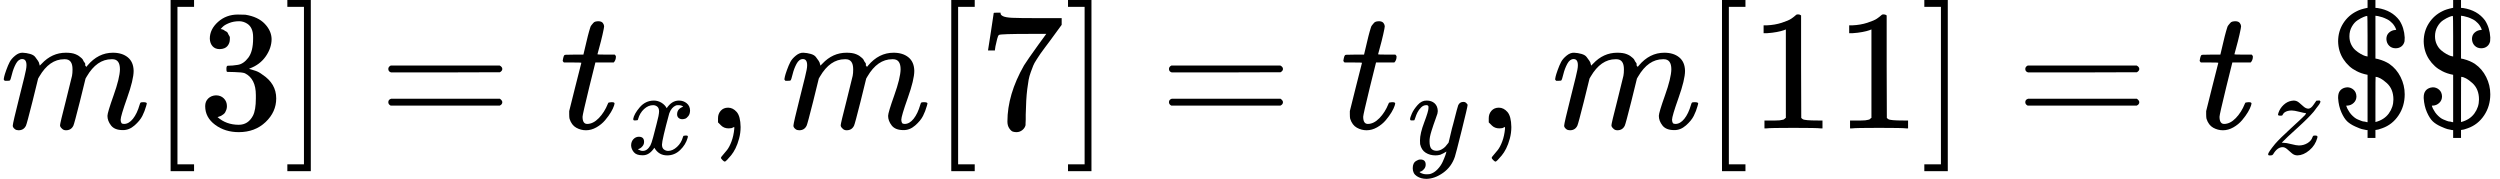
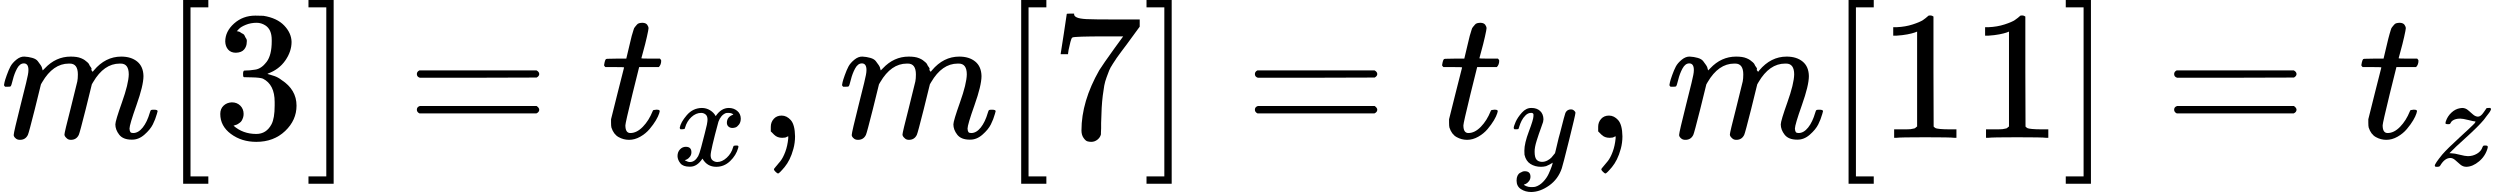
- <svg xmlns="http://www.w3.org/2000/svg" xmlns:xlink="http://www.w3.org/1999/xlink" width="33.04ex" height="2.364ex" role="img" focusable="false" viewBox="0 -750 14603.8 1045" aria-hidden="true" style="vertical-align: -0.667ex;">
+ <svg xmlns="http://www.w3.org/2000/svg" xmlns:xlink="http://www.w3.org/1999/xlink" width="30.778ex" height="2.364ex" role="img" focusable="false" viewBox="0 -750 13603.8 1045" aria-hidden="true" style="vertical-align: -0.667ex;">
  <defs>
-     <path id="MJX-10-TEX-I-1D45A" d="M21 287Q22 293 24 303T36 341T56 388T88 425T132 442T175 435T205 417T221 395T229 376L231 369Q231 367 232 367L243 378Q303 442 384 442Q401 442 415 440T441 433T460 423T475 411T485 398T493 385T497 373T500 364T502 357L510 367Q573 442 659 442Q713 442 746 415T780 336Q780 285 742 178T704 50Q705 36 709 31T724 26Q752 26 776 56T815 138Q818 149 821 151T837 153Q857 153 857 145Q857 144 853 130Q845 101 831 73T785 17T716 -10Q669 -10 648 17T627 73Q627 92 663 193T700 345Q700 404 656 404H651Q565 404 506 303L499 291L466 157Q433 26 428 16Q415 -11 385 -11Q372 -11 364 -4T353 8T350 18Q350 29 384 161L420 307Q423 322 423 345Q423 404 379 404H374Q288 404 229 303L222 291L189 157Q156 26 151 16Q138 -11 108 -11Q95 -11 87 -5T76 7T74 17Q74 30 112 181Q151 335 151 342Q154 357 154 369Q154 405 129 405Q107 405 92 377T69 316T57 280Q55 278 41 278H27Q21 284 21 287Z" />
-     <path id="MJX-10-TEX-N-5B" d="M118 -250V750H255V710H158V-210H255V-250H118Z" />
-     <path id="MJX-10-TEX-N-33" d="M127 463Q100 463 85 480T69 524Q69 579 117 622T233 665Q268 665 277 664Q351 652 390 611T430 522Q430 470 396 421T302 350L299 348Q299 347 308 345T337 336T375 315Q457 262 457 175Q457 96 395 37T238 -22Q158 -22 100 21T42 130Q42 158 60 175T105 193Q133 193 151 175T169 130Q169 119 166 110T159 94T148 82T136 74T126 70T118 67L114 66Q165 21 238 21Q293 21 321 74Q338 107 338 175V195Q338 290 274 322Q259 328 213 329L171 330L168 332Q166 335 166 348Q166 366 174 366Q202 366 232 371Q266 376 294 413T322 525V533Q322 590 287 612Q265 626 240 626Q208 626 181 615T143 592T132 580H135Q138 579 143 578T153 573T165 566T175 555T183 540T186 520Q186 498 172 481T127 463Z" />
-     <path id="MJX-10-TEX-N-5D" d="M22 710V750H159V-250H22V-210H119V710H22Z" />
-     <path id="MJX-10-TEX-N-3D" d="M56 347Q56 360 70 367H707Q722 359 722 347Q722 336 708 328L390 327H72Q56 332 56 347ZM56 153Q56 168 72 173H708Q722 163 722 153Q722 140 707 133H70Q56 140 56 153Z" />
-     <path id="MJX-10-TEX-I-1D461" d="M26 385Q19 392 19 395Q19 399 22 411T27 425Q29 430 36 430T87 431H140L159 511Q162 522 166 540T173 566T179 586T187 603T197 615T211 624T229 626Q247 625 254 615T261 596Q261 589 252 549T232 470L222 433Q222 431 272 431H323Q330 424 330 420Q330 398 317 385H210L174 240Q135 80 135 68Q135 26 162 26Q197 26 230 60T283 144Q285 150 288 151T303 153H307Q322 153 322 145Q322 142 319 133Q314 117 301 95T267 48T216 6T155 -11Q125 -11 98 4T59 56Q57 64 57 83V101L92 241Q127 382 128 383Q128 385 77 385H26Z" />
-     <path id="MJX-10-TEX-I-1D465" d="M52 289Q59 331 106 386T222 442Q257 442 286 424T329 379Q371 442 430 442Q467 442 494 420T522 361Q522 332 508 314T481 292T458 288Q439 288 427 299T415 328Q415 374 465 391Q454 404 425 404Q412 404 406 402Q368 386 350 336Q290 115 290 78Q290 50 306 38T341 26Q378 26 414 59T463 140Q466 150 469 151T485 153H489Q504 153 504 145Q504 144 502 134Q486 77 440 33T333 -11Q263 -11 227 52Q186 -10 133 -10H127Q78 -10 57 16T35 71Q35 103 54 123T99 143Q142 143 142 101Q142 81 130 66T107 46T94 41L91 40Q91 39 97 36T113 29T132 26Q168 26 194 71Q203 87 217 139T245 247T261 313Q266 340 266 352Q266 380 251 392T217 404Q177 404 142 372T93 290Q91 281 88 280T72 278H58Q52 284 52 289Z" />
-     <path id="MJX-10-TEX-N-2C" d="M78 35T78 60T94 103T137 121Q165 121 187 96T210 8Q210 -27 201 -60T180 -117T154 -158T130 -185T117 -194Q113 -194 104 -185T95 -172Q95 -168 106 -156T131 -126T157 -76T173 -3V9L172 8Q170 7 167 6T161 3T152 1T140 0Q113 0 96 17Z" />
-     <path id="MJX-10-TEX-N-37" d="M55 458Q56 460 72 567L88 674Q88 676 108 676H128V672Q128 662 143 655T195 646T364 644H485V605L417 512Q408 500 387 472T360 435T339 403T319 367T305 330T292 284T284 230T278 162T275 80Q275 66 275 52T274 28V19Q270 2 255 -10T221 -22Q210 -22 200 -19T179 0T168 40Q168 198 265 368Q285 400 349 489L395 552H302Q128 552 119 546Q113 543 108 522T98 479L95 458V455H55V458Z" />
-     <path id="MJX-10-TEX-I-1D466" d="M21 287Q21 301 36 335T84 406T158 442Q199 442 224 419T250 355Q248 336 247 334Q247 331 231 288T198 191T182 105Q182 62 196 45T238 27Q261 27 281 38T312 61T339 94Q339 95 344 114T358 173T377 247Q415 397 419 404Q432 431 462 431Q475 431 483 424T494 412T496 403Q496 390 447 193T391 -23Q363 -106 294 -155T156 -205Q111 -205 77 -183T43 -117Q43 -95 50 -80T69 -58T89 -48T106 -45Q150 -45 150 -87Q150 -107 138 -122T115 -142T102 -147L99 -148Q101 -153 118 -160T152 -167H160Q177 -167 186 -165Q219 -156 247 -127T290 -65T313 -9T321 21L315 17Q309 13 296 6T270 -6Q250 -11 231 -11Q185 -11 150 11T104 82Q103 89 103 113Q103 170 138 262T173 379Q173 380 173 381Q173 390 173 393T169 400T158 404H154Q131 404 112 385T82 344T65 302T57 280Q55 278 41 278H27Q21 284 21 287Z" />
-     <path id="MJX-10-TEX-N-31" d="M213 578L200 573Q186 568 160 563T102 556H83V602H102Q149 604 189 617T245 641T273 663Q275 666 285 666Q294 666 302 660V361L303 61Q310 54 315 52T339 48T401 46H427V0H416Q395 3 257 3Q121 3 100 0H88V46H114Q136 46 152 46T177 47T193 50T201 52T207 57T213 61V578Z" />
-     <path id="MJX-10-TEX-I-1D467" d="M347 338Q337 338 294 349T231 360Q211 360 197 356T174 346T162 335T155 324L153 320Q150 317 138 317Q117 317 117 325Q117 330 120 339Q133 378 163 406T229 440Q241 442 246 442Q271 442 291 425T329 392T367 375Q389 375 411 408T434 441Q435 442 449 442H462Q468 436 468 434Q468 430 463 420T449 399T432 377T418 358L411 349Q368 298 275 214T160 106L148 94L163 93Q185 93 227 82T290 71Q328 71 360 90T402 140Q406 149 409 151T424 153Q443 153 443 143Q443 138 442 134Q425 72 376 31T278 -11Q252 -11 232 6T193 40T155 57Q111 57 76 -3Q70 -11 59 -11H54H41Q35 -5 35 -2Q35 13 93 84Q132 129 225 214T340 322Q352 338 347 338Z" />
-     <path id="MJX-10-TEX-N-24" d="M162 187Q162 164 146 149T109 133H103V130Q108 115 115 105Q122 92 131 82T150 64T170 52T190 44T206 40T220 37L227 36V313Q190 320 162 335Q116 358 86 404T55 508Q55 567 85 614T165 685Q186 696 225 704H227V750H273V704L286 703Q369 690 413 631Q441 588 444 531Q444 514 443 509Q439 490 425 479T391 468Q368 468 353 483T337 522Q337 546 353 560T390 575L394 576V578Q386 599 372 614T342 637T314 649T288 656L273 658V408L288 405Q329 394 355 376Q396 348 420 300T444 199Q444 130 408 76T313 1Q286 -9 276 -9H273V-56H227V-10H221Q202 -6 193 -4T155 11T108 41T74 94T55 176V182Q55 227 95 238Q103 240 108 240Q129 240 145 226T162 187ZM225 657Q219 657 204 651T169 632T135 594T121 538Q121 512 131 491T156 457T187 435T213 423T227 420V539Q227 657 225 657ZM378 169Q378 230 339 265T274 301Q273 301 273 169V37Q324 50 351 87T378 169Z" />
+     <path id="MJX-13-TEX-I-1D45A" d="M21 287Q22 293 24 303T36 341T56 388T88 425T132 442T175 435T205 417T221 395T229 376L231 369Q231 367 232 367L243 378Q303 442 384 442Q401 442 415 440T441 433T460 423T475 411T485 398T493 385T497 373T500 364T502 357L510 367Q573 442 659 442Q713 442 746 415T780 336Q780 285 742 178T704 50Q705 36 709 31T724 26Q752 26 776 56T815 138Q818 149 821 151T837 153Q857 153 857 145Q857 144 853 130Q845 101 831 73T785 17T716 -10Q669 -10 648 17T627 73Q627 92 663 193T700 345Q700 404 656 404H651Q565 404 506 303L499 291L466 157Q433 26 428 16Q415 -11 385 -11Q372 -11 364 -4T353 8T350 18Q350 29 384 161L420 307Q423 322 423 345Q423 404 379 404H374Q288 404 229 303L222 291L189 157Q156 26 151 16Q138 -11 108 -11Q95 -11 87 -5T76 7T74 17Q74 30 112 181Q151 335 151 342Q154 357 154 369Q154 405 129 405Q107 405 92 377T69 316T57 280Q55 278 41 278H27Q21 284 21 287Z" />
+     <path id="MJX-13-TEX-N-5B" d="M118 -250V750H255V710H158V-210H255V-250H118Z" />
+     <path id="MJX-13-TEX-N-33" d="M127 463Q100 463 85 480T69 524Q69 579 117 622T233 665Q268 665 277 664Q351 652 390 611T430 522Q430 470 396 421T302 350L299 348Q299 347 308 345T337 336T375 315Q457 262 457 175Q457 96 395 37T238 -22Q158 -22 100 21T42 130Q42 158 60 175T105 193Q133 193 151 175T169 130Q169 119 166 110T159 94T148 82T136 74T126 70T118 67L114 66Q165 21 238 21Q293 21 321 74Q338 107 338 175V195Q338 290 274 322Q259 328 213 329L171 330L168 332Q166 335 166 348Q166 366 174 366Q202 366 232 371Q266 376 294 413T322 525V533Q322 590 287 612Q265 626 240 626Q208 626 181 615T143 592T132 580H135Q138 579 143 578T153 573T165 566T175 555T183 540T186 520Q186 498 172 481T127 463Z" />
+     <path id="MJX-13-TEX-N-5D" d="M22 710V750H159V-250H22V-210H119V710H22Z" />
+     <path id="MJX-13-TEX-N-3D" d="M56 347Q56 360 70 367H707Q722 359 722 347Q722 336 708 328L390 327H72Q56 332 56 347ZM56 153Q56 168 72 173H708Q722 163 722 153Q722 140 707 133H70Q56 140 56 153Z" />
+     <path id="MJX-13-TEX-I-1D461" d="M26 385Q19 392 19 395Q19 399 22 411T27 425Q29 430 36 430T87 431H140L159 511Q162 522 166 540T173 566T179 586T187 603T197 615T211 624T229 626Q247 625 254 615T261 596Q261 589 252 549T232 470L222 433Q222 431 272 431H323Q330 424 330 420Q330 398 317 385H210L174 240Q135 80 135 68Q135 26 162 26Q197 26 230 60T283 144Q285 150 288 151T303 153H307Q322 153 322 145Q322 142 319 133Q314 117 301 95T267 48T216 6T155 -11Q125 -11 98 4T59 56Q57 64 57 83V101L92 241Q127 382 128 383Q128 385 77 385H26Z" />
+     <path id="MJX-13-TEX-I-1D465" d="M52 289Q59 331 106 386T222 442Q257 442 286 424T329 379Q371 442 430 442Q467 442 494 420T522 361Q522 332 508 314T481 292T458 288Q439 288 427 299T415 328Q415 374 465 391Q454 404 425 404Q412 404 406 402Q368 386 350 336Q290 115 290 78Q290 50 306 38T341 26Q378 26 414 59T463 140Q466 150 469 151T485 153H489Q504 153 504 145Q504 144 502 134Q486 77 440 33T333 -11Q263 -11 227 52Q186 -10 133 -10H127Q78 -10 57 16T35 71Q35 103 54 123T99 143Q142 143 142 101Q142 81 130 66T107 46T94 41L91 40Q91 39 97 36T113 29T132 26Q168 26 194 71Q203 87 217 139T245 247T261 313Q266 340 266 352Q266 380 251 392T217 404Q177 404 142 372T93 290Q91 281 88 280T72 278H58Q52 284 52 289Z" />
+     <path id="MJX-13-TEX-N-2C" d="M78 35T78 60T94 103T137 121Q165 121 187 96T210 8Q210 -27 201 -60T180 -117T154 -158T130 -185T117 -194Q113 -194 104 -185T95 -172Q95 -168 106 -156T131 -126T157 -76T173 -3V9L172 8Q170 7 167 6T161 3T152 1T140 0Q113 0 96 17Z" />
+     <path id="MJX-13-TEX-N-37" d="M55 458Q56 460 72 567L88 674Q88 676 108 676H128V672Q128 662 143 655T195 646T364 644H485V605L417 512Q408 500 387 472T360 435T339 403T319 367T305 330T292 284T284 230T278 162T275 80Q275 66 275 52T274 28V19Q270 2 255 -10T221 -22Q210 -22 200 -19T179 0T168 40Q168 198 265 368Q285 400 349 489L395 552H302Q128 552 119 546Q113 543 108 522T98 479L95 458V455H55V458Z" />
+     <path id="MJX-13-TEX-I-1D466" d="M21 287Q21 301 36 335T84 406T158 442Q199 442 224 419T250 355Q248 336 247 334Q247 331 231 288T198 191T182 105Q182 62 196 45T238 27Q261 27 281 38T312 61T339 94Q339 95 344 114T358 173T377 247Q415 397 419 404Q432 431 462 431Q475 431 483 424T494 412T496 403Q496 390 447 193T391 -23Q363 -106 294 -155T156 -205Q111 -205 77 -183T43 -117Q43 -95 50 -80T69 -58T89 -48T106 -45Q150 -45 150 -87Q150 -107 138 -122T115 -142T102 -147L99 -148Q101 -153 118 -160T152 -167H160Q177 -167 186 -165Q219 -156 247 -127T290 -65T313 -9T321 21L315 17Q309 13 296 6T270 -6Q250 -11 231 -11Q185 -11 150 11T104 82Q103 89 103 113Q103 170 138 262T173 379Q173 380 173 381Q173 390 173 393T169 400T158 404H154Q131 404 112 385T82 344T65 302T57 280Q55 278 41 278H27Q21 284 21 287Z" />
+     <path id="MJX-13-TEX-N-31" d="M213 578L200 573Q186 568 160 563T102 556H83V602H102Q149 604 189 617T245 641T273 663Q275 666 285 666Q294 666 302 660V361L303 61Q310 54 315 52T339 48T401 46H427V0H416Q395 3 257 3Q121 3 100 0H88V46H114Q136 46 152 46T177 47T193 50T201 52T207 57T213 61V578Z" />
+     <path id="MJX-13-TEX-I-1D467" d="M347 338Q337 338 294 349T231 360Q211 360 197 356T174 346T162 335T155 324L153 320Q150 317 138 317Q117 317 117 325Q117 330 120 339Q133 378 163 406T229 440Q241 442 246 442Q271 442 291 425T329 392T367 375Q389 375 411 408T434 441Q435 442 449 442H462Q468 436 468 434Q468 430 463 420T449 399T432 377T418 358L411 349Q368 298 275 214T160 106L148 94L163 93Q185 93 227 82T290 71Q328 71 360 90T402 140Q406 149 409 151T424 153Q443 153 443 143Q443 138 442 134Q425 72 376 31T278 -11Q252 -11 232 6T193 40T155 57Q111 57 76 -3Q70 -11 59 -11H54H41Q35 -5 35 -2Q35 13 93 84Q132 129 225 214T340 322Q352 338 347 338Z" />
  </defs>
  <g stroke="currentColor" fill="currentColor" stroke-width="0" transform="scale(1,-1)">
    <g data-mml-node="math">
      <g data-mml-node="mi">
-         <use data-c="1D45A" xlink:href="#MJX-10-TEX-I-1D45A" />
+         <use data-c="1D45A" xlink:href="#MJX-13-TEX-I-1D45A" />
      </g>
      <g data-mml-node="mo" transform="translate(878,0)">
-         <use data-c="5B" xlink:href="#MJX-10-TEX-N-5B" />
+         <use data-c="5B" xlink:href="#MJX-13-TEX-N-5B" />
      </g>
      <g data-mml-node="mn" transform="translate(1156,0)">
-         <use data-c="33" xlink:href="#MJX-10-TEX-N-33" />
+         <use data-c="33" xlink:href="#MJX-13-TEX-N-33" />
      </g>
      <g data-mml-node="mo" transform="translate(1656,0)">
-         <use data-c="5D" xlink:href="#MJX-10-TEX-N-5D" />
+         <use data-c="5D" xlink:href="#MJX-13-TEX-N-5D" />
      </g>
      <g data-mml-node="mo" transform="translate(2211.8,0)">
-         <use data-c="3D" xlink:href="#MJX-10-TEX-N-3D" />
+         <use data-c="3D" xlink:href="#MJX-13-TEX-N-3D" />
      </g>
      <g data-mml-node="msub" transform="translate(3267.6,0)">
        <g data-mml-node="mi">
-           <use data-c="1D461" xlink:href="#MJX-10-TEX-I-1D461" />
+           <use data-c="1D461" xlink:href="#MJX-13-TEX-I-1D461" />
        </g>
        <g data-mml-node="mi" transform="translate(394,-150) scale(0.707)">
-           <use data-c="1D465" xlink:href="#MJX-10-TEX-I-1D465" />
+           <use data-c="1D465" xlink:href="#MJX-13-TEX-I-1D465" />
        </g>
      </g>
      <g data-mml-node="mo" transform="translate(4116,0)">
-         <use data-c="2C" xlink:href="#MJX-10-TEX-N-2C" />
+         <use data-c="2C" xlink:href="#MJX-13-TEX-N-2C" />
      </g>
      <g data-mml-node="mi" transform="translate(4560.7,0)">
-         <use data-c="1D45A" xlink:href="#MJX-10-TEX-I-1D45A" />
+         <use data-c="1D45A" xlink:href="#MJX-13-TEX-I-1D45A" />
      </g>
      <g data-mml-node="mo" transform="translate(5438.7,0)">
-         <use data-c="5B" xlink:href="#MJX-10-TEX-N-5B" />
+         <use data-c="5B" xlink:href="#MJX-13-TEX-N-5B" />
      </g>
      <g data-mml-node="mn" transform="translate(5716.7,0)">
-         <use data-c="37" xlink:href="#MJX-10-TEX-N-37" />
+         <use data-c="37" xlink:href="#MJX-13-TEX-N-37" />
      </g>
      <g data-mml-node="mo" transform="translate(6216.7,0)">
-         <use data-c="5D" xlink:href="#MJX-10-TEX-N-5D" />
+         <use data-c="5D" xlink:href="#MJX-13-TEX-N-5D" />
      </g>
      <g data-mml-node="mo" transform="translate(6772.5,0)">
-         <use data-c="3D" xlink:href="#MJX-10-TEX-N-3D" />
+         <use data-c="3D" xlink:href="#MJX-13-TEX-N-3D" />
      </g>
      <g data-mml-node="msub" transform="translate(7828.2,0)">
        <g data-mml-node="mi">
-           <use data-c="1D461" xlink:href="#MJX-10-TEX-I-1D461" />
+           <use data-c="1D461" xlink:href="#MJX-13-TEX-I-1D461" />
        </g>
        <g data-mml-node="mi" transform="translate(394,-150) scale(0.707)">
-           <use data-c="1D466" xlink:href="#MJX-10-TEX-I-1D466" />
+           <use data-c="1D466" xlink:href="#MJX-13-TEX-I-1D466" />
        </g>
      </g>
      <g data-mml-node="mo" transform="translate(8618.7,0)">
-         <use data-c="2C" xlink:href="#MJX-10-TEX-N-2C" />
+         <use data-c="2C" xlink:href="#MJX-13-TEX-N-2C" />
      </g>
      <g data-mml-node="mi" transform="translate(9063.4,0)">
-         <use data-c="1D45A" xlink:href="#MJX-10-TEX-I-1D45A" />
+         <use data-c="1D45A" xlink:href="#MJX-13-TEX-I-1D45A" />
      </g>
      <g data-mml-node="mo" transform="translate(9941.4,0)">
-         <use data-c="5B" xlink:href="#MJX-10-TEX-N-5B" />
+         <use data-c="5B" xlink:href="#MJX-13-TEX-N-5B" />
      </g>
      <g data-mml-node="mn" transform="translate(10219.4,0)">
-         <use data-c="31" xlink:href="#MJX-10-TEX-N-31" />
-         <use data-c="31" xlink:href="#MJX-10-TEX-N-31" transform="translate(500,0)" />
+         <use data-c="31" xlink:href="#MJX-13-TEX-N-31" />
+         <use data-c="31" xlink:href="#MJX-13-TEX-N-31" transform="translate(500,0)" />
      </g>
      <g data-mml-node="mo" transform="translate(11219.4,0)">
-         <use data-c="5D" xlink:href="#MJX-10-TEX-N-5D" />
+         <use data-c="5D" xlink:href="#MJX-13-TEX-N-5D" />
      </g>
      <g data-mml-node="mo" transform="translate(11775.2,0)">
-         <use data-c="3D" xlink:href="#MJX-10-TEX-N-3D" />
+         <use data-c="3D" xlink:href="#MJX-13-TEX-N-3D" />
      </g>
      <g data-mml-node="msub" transform="translate(12830.9,0)">
        <g data-mml-node="mi">
-           <use data-c="1D461" xlink:href="#MJX-10-TEX-I-1D461" />
+           <use data-c="1D461" xlink:href="#MJX-13-TEX-I-1D461" />
        </g>
        <g data-mml-node="mi" transform="translate(394,-150) scale(0.707)">
-           <use data-c="1D467" xlink:href="#MJX-10-TEX-I-1D467" />
-         </g>
-       </g>
-       <g data-mml-node="TeXAtom" data-mjx-texclass="ORD" transform="translate(13603.8,0)">
-         <g data-mml-node="mo">
-           <use data-c="24" xlink:href="#MJX-10-TEX-N-24" />
-         </g>
-       </g>
-       <g data-mml-node="TeXAtom" data-mjx-texclass="ORD" transform="translate(14103.8,0)">
-         <g data-mml-node="mo">
-           <use data-c="24" xlink:href="#MJX-10-TEX-N-24" />
+           <use data-c="1D467" xlink:href="#MJX-13-TEX-I-1D467" />
        </g>
      </g>
    </g>
  </g>
</svg>
